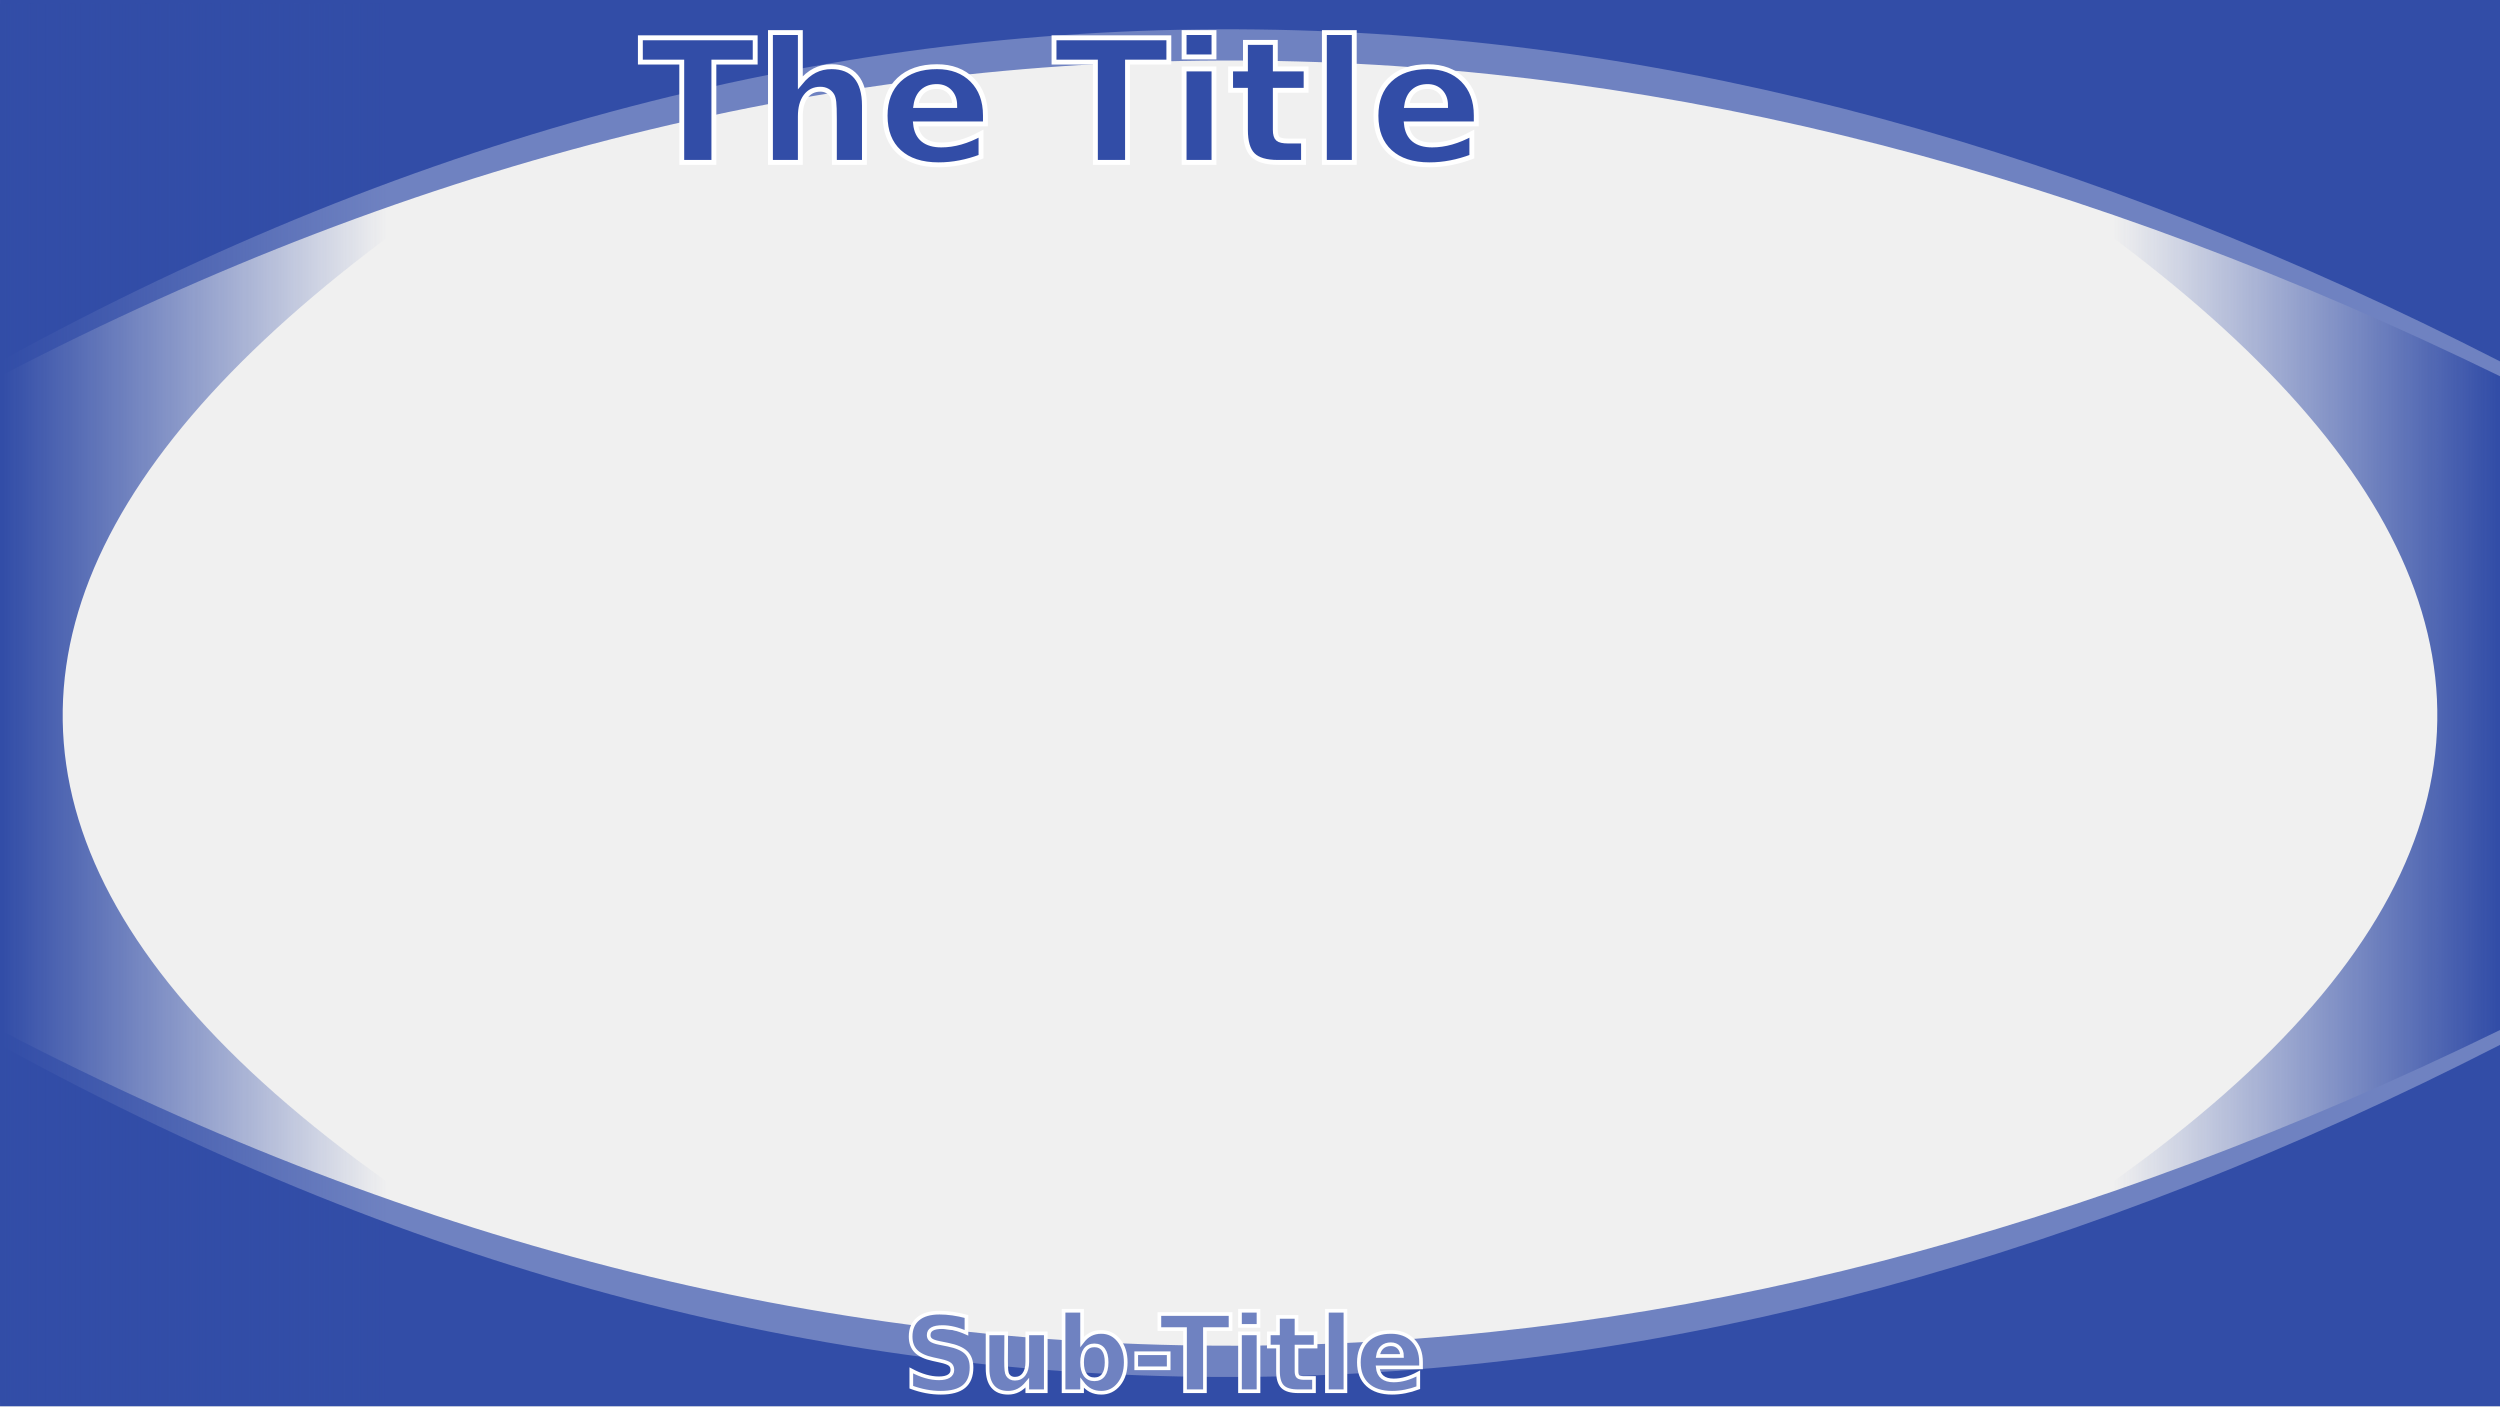
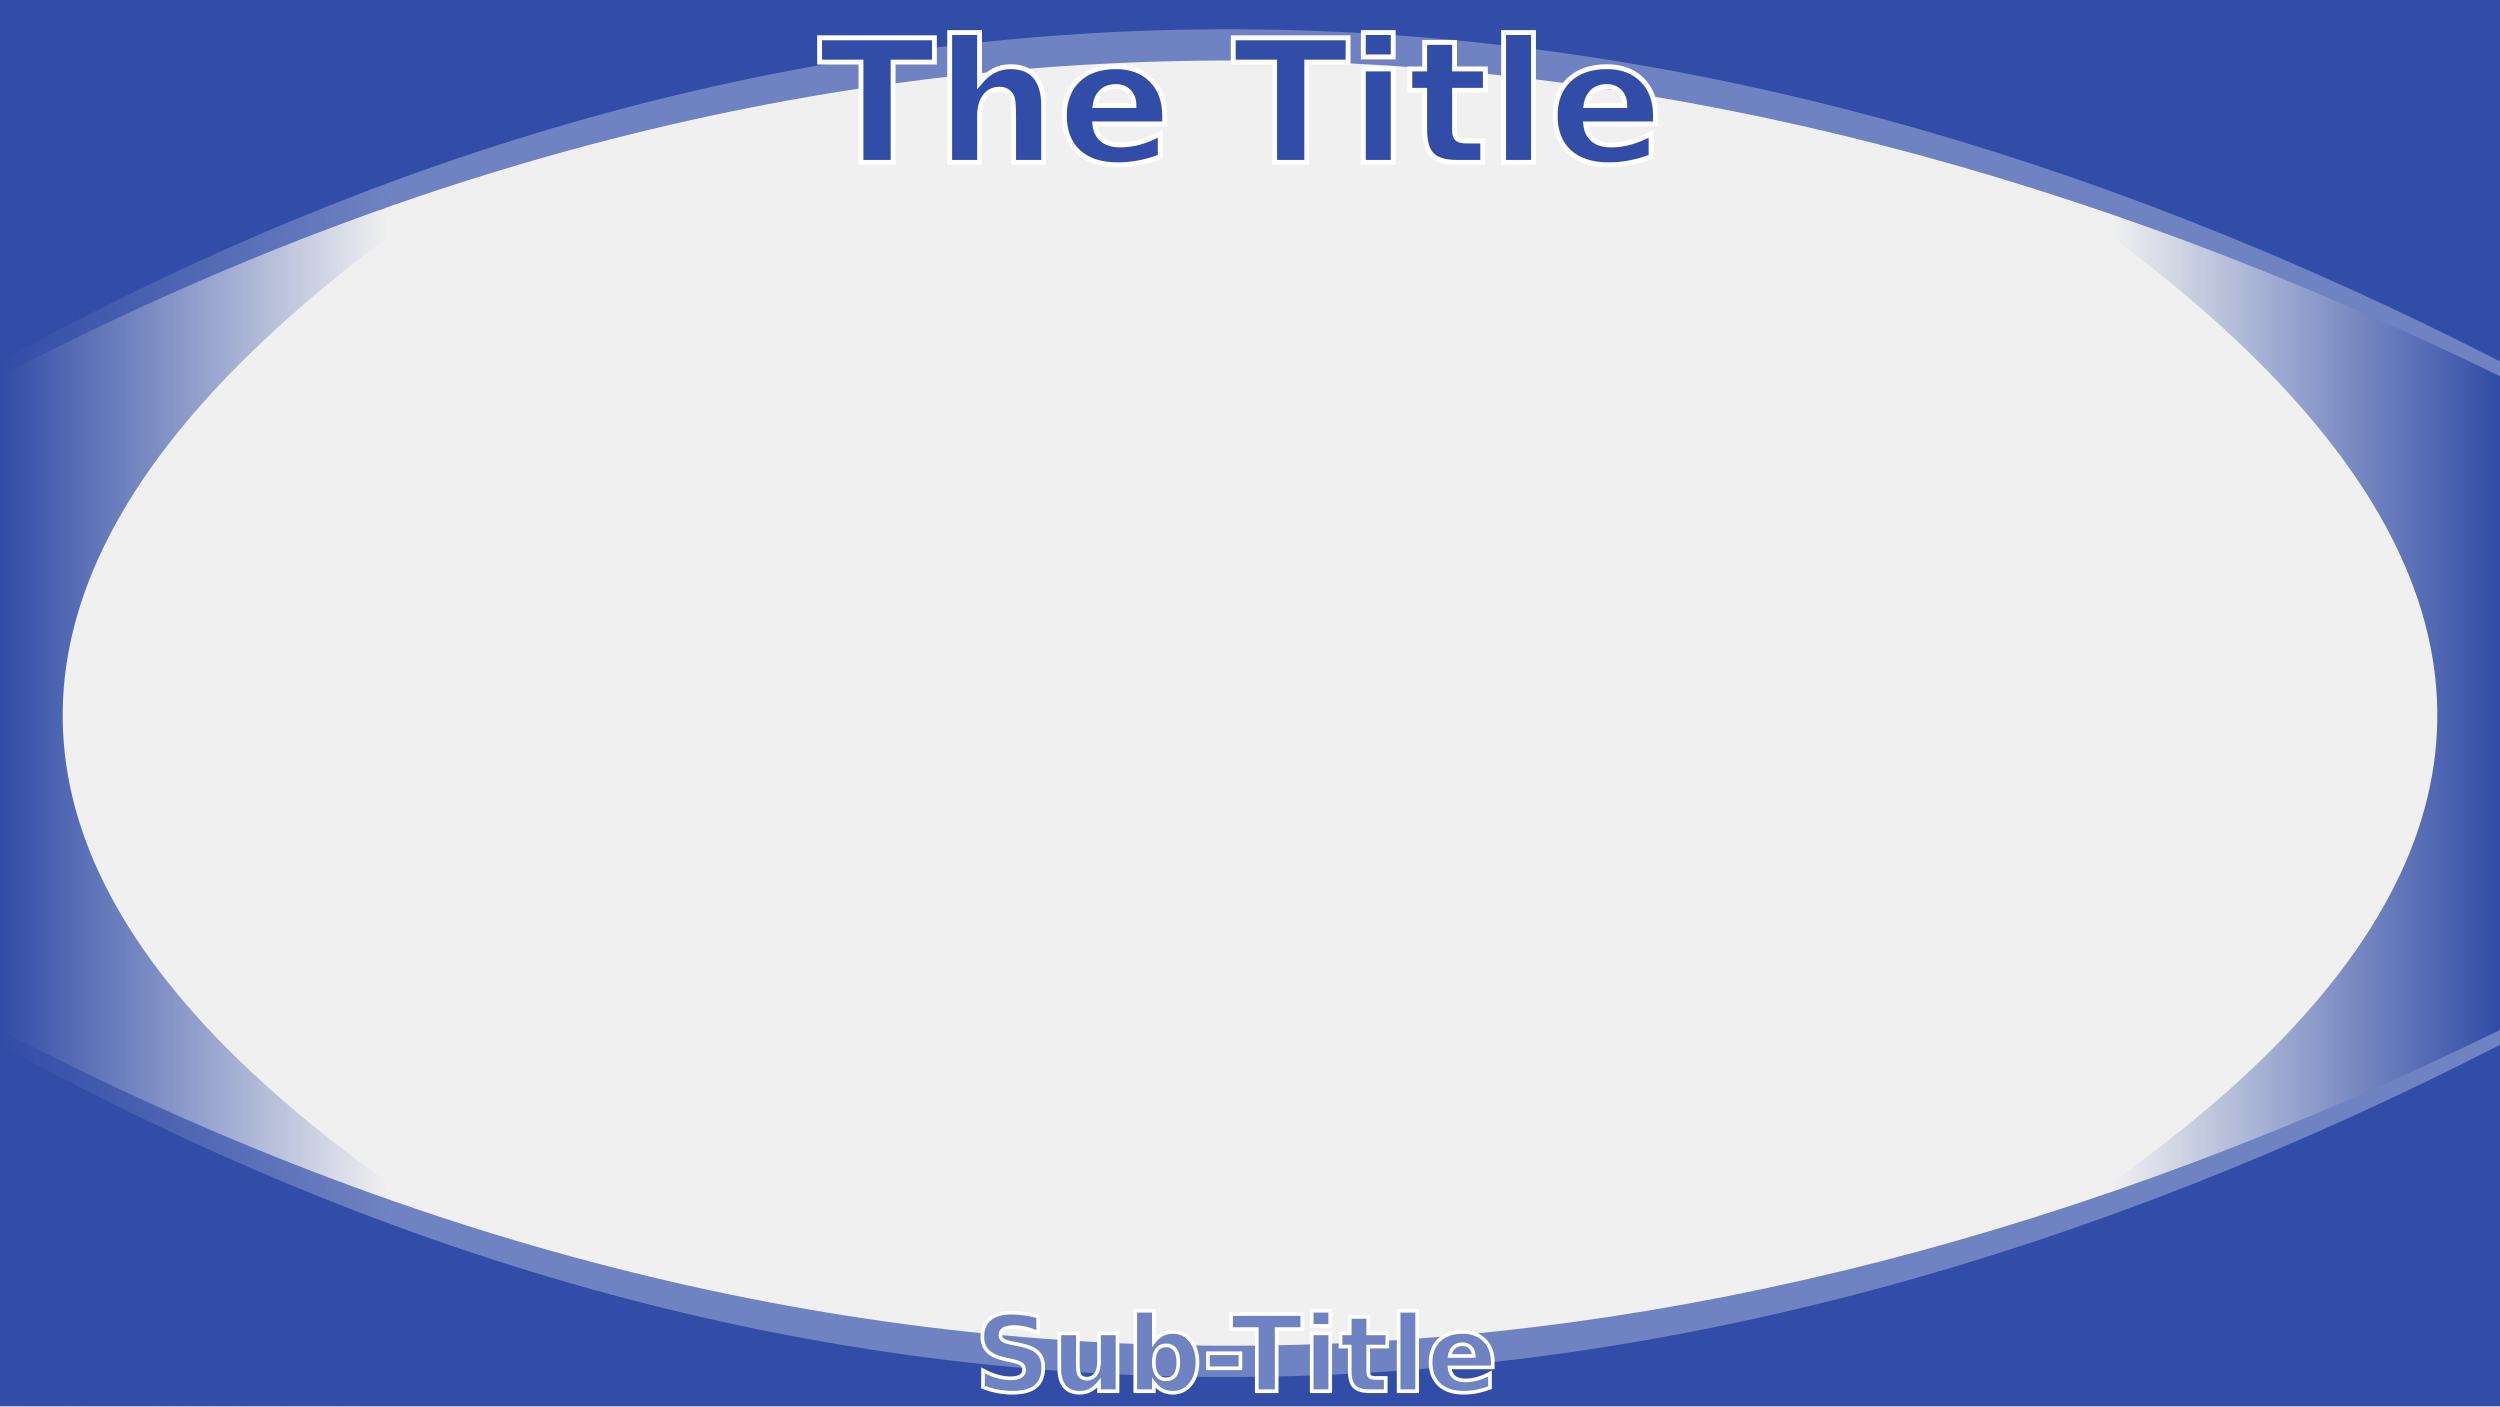
<svg xmlns="http://www.w3.org/2000/svg" xmlns:xlink="http://www.w3.org/1999/xlink" width="1920" height="1080" id="svg2383" version="1.0">
  <defs id="defs2385">
    <linearGradient id="linearGradient3190">
      <stop style="stop-color:#324da7;stop-opacity:1" offset="0" id="stop3192" />
      <stop style="stop-color:#324da7;stop-opacity:0;" offset="1" id="stop3194" />
    </linearGradient>
    <linearGradient id="linearGradient3267">
      <stop style="stop-color:#0000ff;stop-opacity:0" offset="0" id="stop3269" />
      <stop id="stop3275" offset="0.488" style="stop-color:#ffffff;stop-opacity:1" />
      <stop style="stop-color:#0000ff;stop-opacity:0;" offset="1" id="stop3271" />
    </linearGradient>
    <linearGradient xlink:href="#linearGradient3267" id="linearGradient3273" x1="333.266" y1="671.267" x2="1668.856" y2="671.267" gradientUnits="userSpaceOnUse" gradientTransform="matrix(0.4475832,0,0,1.159409,-317.7284,-354.2385)" />
    <linearGradient xlink:href="#linearGradient3267" id="linearGradient3463" gradientUnits="userSpaceOnUse" gradientTransform="matrix(0.4475832,0,0,1.159409,-317.7285,-255.9335)" x1="333.266" y1="671.267" x2="1668.856" y2="671.267" />
    <linearGradient xlink:href="#linearGradient3190" id="linearGradient3196" x1="1917.672" y1="542.599" x2="1622.826" y2="542.599" gradientUnits="userSpaceOnUse" />
    <linearGradient xlink:href="#linearGradient3190" id="linearGradient3200" gradientUnits="userSpaceOnUse" x1="1917.672" y1="542.599" x2="1622.826" y2="542.599" gradientTransform="matrix(-1,0,0,1,1920.003,7.77e-2)" />
  </defs>
  <g id="layer1" transform="translate(1.9328e-3,0)">
    <rect style="opacity:0;fill:#e0e7ff;fill-opacity:1;stroke:none;stroke-width:1;stroke-miterlimit:4;stroke-dasharray:none;stroke-opacity:1" id="rect3160" width="1920.052" height="1080.005" x="0.005" y="0.004" rx="0" ry="0" />
    <path style="fill:url(#linearGradient3196);fill-opacity:1;stroke:none;stroke-width:2;stroke-miterlimit:4;stroke-dashoffset:0;stroke-opacity:1" d="M 1920.004,1076.922 L 1920.004,2.619 L 1325.675,2.619 C 2019.431,356.971 2087.632,714.703 1325.675,1076.922 L 1920.004,1076.922 z" id="path3186" />
    <path style="fill:#6f82c1;fill-opacity:1;stroke:none;stroke-width:2;stroke-miterlimit:4;stroke-dashoffset:0;stroke-opacity:1" d="M -0.002,11.409 L 1920.001,11.409 L 1920.001,288.954 C 1288.21,-19.4 648.372,-48.939 -0.002,288.954 L -0.002,11.409 z" id="path3169" />
    <path style="fill:#324da7;fill-opacity:1;stroke:none;stroke-width:2;stroke-miterlimit:4;stroke-dashoffset:0;stroke-opacity:1" d="M 0.003,-2.2748887e-13 L 1920.007,-2.2748887e-13 L 1920.007,277.545 C 1286.706,-46.431 647.364,-78.28 0.003,277.545 L 0.003,-2.2748887e-13 z" id="rect3161" />
    <path style="fill:#6f82c1;fill-opacity:1;stroke:none;stroke-width:2;stroke-miterlimit:4;stroke-dashoffset:0;stroke-opacity:1" d="M 0.003,1068.597 L 1920.006,1068.597 L 1920.006,791.051 C 1288.215,1099.405 648.377,1128.944 0.003,791.051 L 0.003,1068.597 z" id="path3181" />
    <path style="fill:#324da7;fill-opacity:1;stroke:none;stroke-width:2;stroke-miterlimit:4;stroke-dashoffset:0;stroke-opacity:1" d="M 0.008,1080.005 L 1920.012,1080.005 L 1920.012,802.46 C 1286.711,1126.436 647.369,1158.285 0.008,802.46 L 0.008,1080.005 z" id="path3183" />
    <path style="fill:url(#linearGradient3200);fill-opacity:1;stroke:none;stroke-width:2;stroke-miterlimit:4;stroke-dashoffset:0;stroke-opacity:1" d="M -0.002,1077 L -0.002,2.696 L 594.327,2.696 C -99.428,357.048 -167.63,714.781 594.327,1077 L -0.002,1077 z" id="path3198" />
-     <text xml:space="preserve" style="font-size:185.21px;font-style:normal;font-variant:normal;font-weight:normal;font-stretch:normal;text-align:center;line-height:125%;writing-mode:lr-tb;text-anchor:middle;fill:#324da7;fill-opacity:1;stroke:#ffffff;stroke-width:3.75;stroke-linecap:butt;stroke-linejoin:miter;stroke-miterlimit:4;stroke-opacity:1;stroke-dasharray:none;stroke-dashoffset:0;font-family:Bitstream Vera Sans;-inkscape-font-specification:Bitstream Vera Sans" x="962.818" y="124.72" id="text2395">
-       <tspan id="tspan2397" x="962.818" y="124.72" style="font-size:131.251px;font-style:normal;font-variant:normal;font-weight:bold;font-stretch:normal;text-align:center;line-height:125%;writing-mode:lr-tb;text-anchor:middle;fill:#324da7;fill-opacity:1;stroke:#ffffff;stroke-width:3.75;stroke-miterlimit:4;stroke-opacity:1;stroke-dasharray:none;font-family:Bitstream Vera Sans;-inkscape-font-specification:Bitstream Vera Sans Bold">The Title</tspan>
+     <text xml:space="preserve" style="font-style:normal;font-variant:normal;font-weight:normal;font-stretch:normal;line-height:0%;font-family:'Bitstream Vera Sans';-inkscape-font-specification:'Bitstream Vera Sans';text-align:center;writing-mode:lr-tb;text-anchor:middle;fill:#324da7;fill-opacity:1;stroke:#ffffff;stroke-width:3.75;stroke-linecap:butt;stroke-linejoin:miter;stroke-miterlimit:4;stroke-dasharray:none;stroke-dashoffset:0;stroke-opacity:1" x="962.818" y="124.72" id="text2395">
+       <tspan id="tspan2397" x="962.818" y="124.72" style="font-style:normal;font-variant:normal;font-weight:bold;font-stretch:normal;font-size:131.251px;line-height:125%;font-family:'Bitstream Vera Sans';-inkscape-font-specification:'Bitstream Vera Sans Bold';text-align:center;writing-mode:lr-tb;text-anchor:middle;fill:#324da7;fill-opacity:1;stroke:#ffffff;stroke-width:3.75;stroke-miterlimit:4;stroke-dasharray:none;stroke-opacity:1">The Title</tspan>
    </text>
-     <text xml:space="preserve" style="font-size:81.327px;font-style:normal;font-variant:normal;font-weight:normal;font-stretch:normal;text-align:center;line-height:125%;writing-mode:lr-tb;text-anchor:middle;fill:#6f82c1;fill-opacity:1;stroke:#ffffff;stroke-width:2.813;stroke-linecap:butt;stroke-linejoin:miter;stroke-miterlimit:4;stroke-opacity:1;stroke-dasharray:none;stroke-dashoffset:0;font-family:Bitstream Vera Sans;-inkscape-font-specification:Bitstream Vera Sans" x="959.025" y="1068.472" id="text3161">
-       <tspan id="tspan3163" x="959.025" y="1068.472" style="font-size:81.327px;font-style:normal;font-variant:normal;font-weight:bold;font-stretch:normal;text-align:center;line-height:125%;writing-mode:lr-tb;text-anchor:middle;fill:#6f82c1;fill-opacity:1;stroke:#ffffff;stroke-width:2.813;stroke-miterlimit:4;stroke-opacity:1;stroke-dasharray:none;font-family:Bitstream Vera Sans;-inkscape-font-specification:Bitstream Vera Sans Bold">Sub-Title</tspan>
+     <text xml:space="preserve" style="font-style:normal;font-variant:normal;font-weight:normal;font-stretch:normal;line-height:0%;font-family:'Bitstream Vera Sans';-inkscape-font-specification:'Bitstream Vera Sans';text-align:center;writing-mode:lr-tb;text-anchor:middle;fill:#6f82c1;fill-opacity:1;stroke:#ffffff;stroke-width:2.813;stroke-linecap:butt;stroke-linejoin:miter;stroke-miterlimit:4;stroke-dasharray:none;stroke-dashoffset:0;stroke-opacity:1" x="959.025" y="1068.472" id="text3161">
+       <tspan id="tspan3163" x="959.025" y="1068.472" style="font-style:normal;font-variant:normal;font-weight:bold;font-stretch:normal;font-size:81.327px;line-height:125%;font-family:'Bitstream Vera Sans';-inkscape-font-specification:'Bitstream Vera Sans Bold';text-align:center;writing-mode:lr-tb;text-anchor:middle;fill:#6f82c1;fill-opacity:1;stroke:#ffffff;stroke-width:2.813;stroke-miterlimit:4;stroke-dasharray:none;stroke-opacity:1">Sub-Title</tspan>
    </text>
  </g>
</svg>
